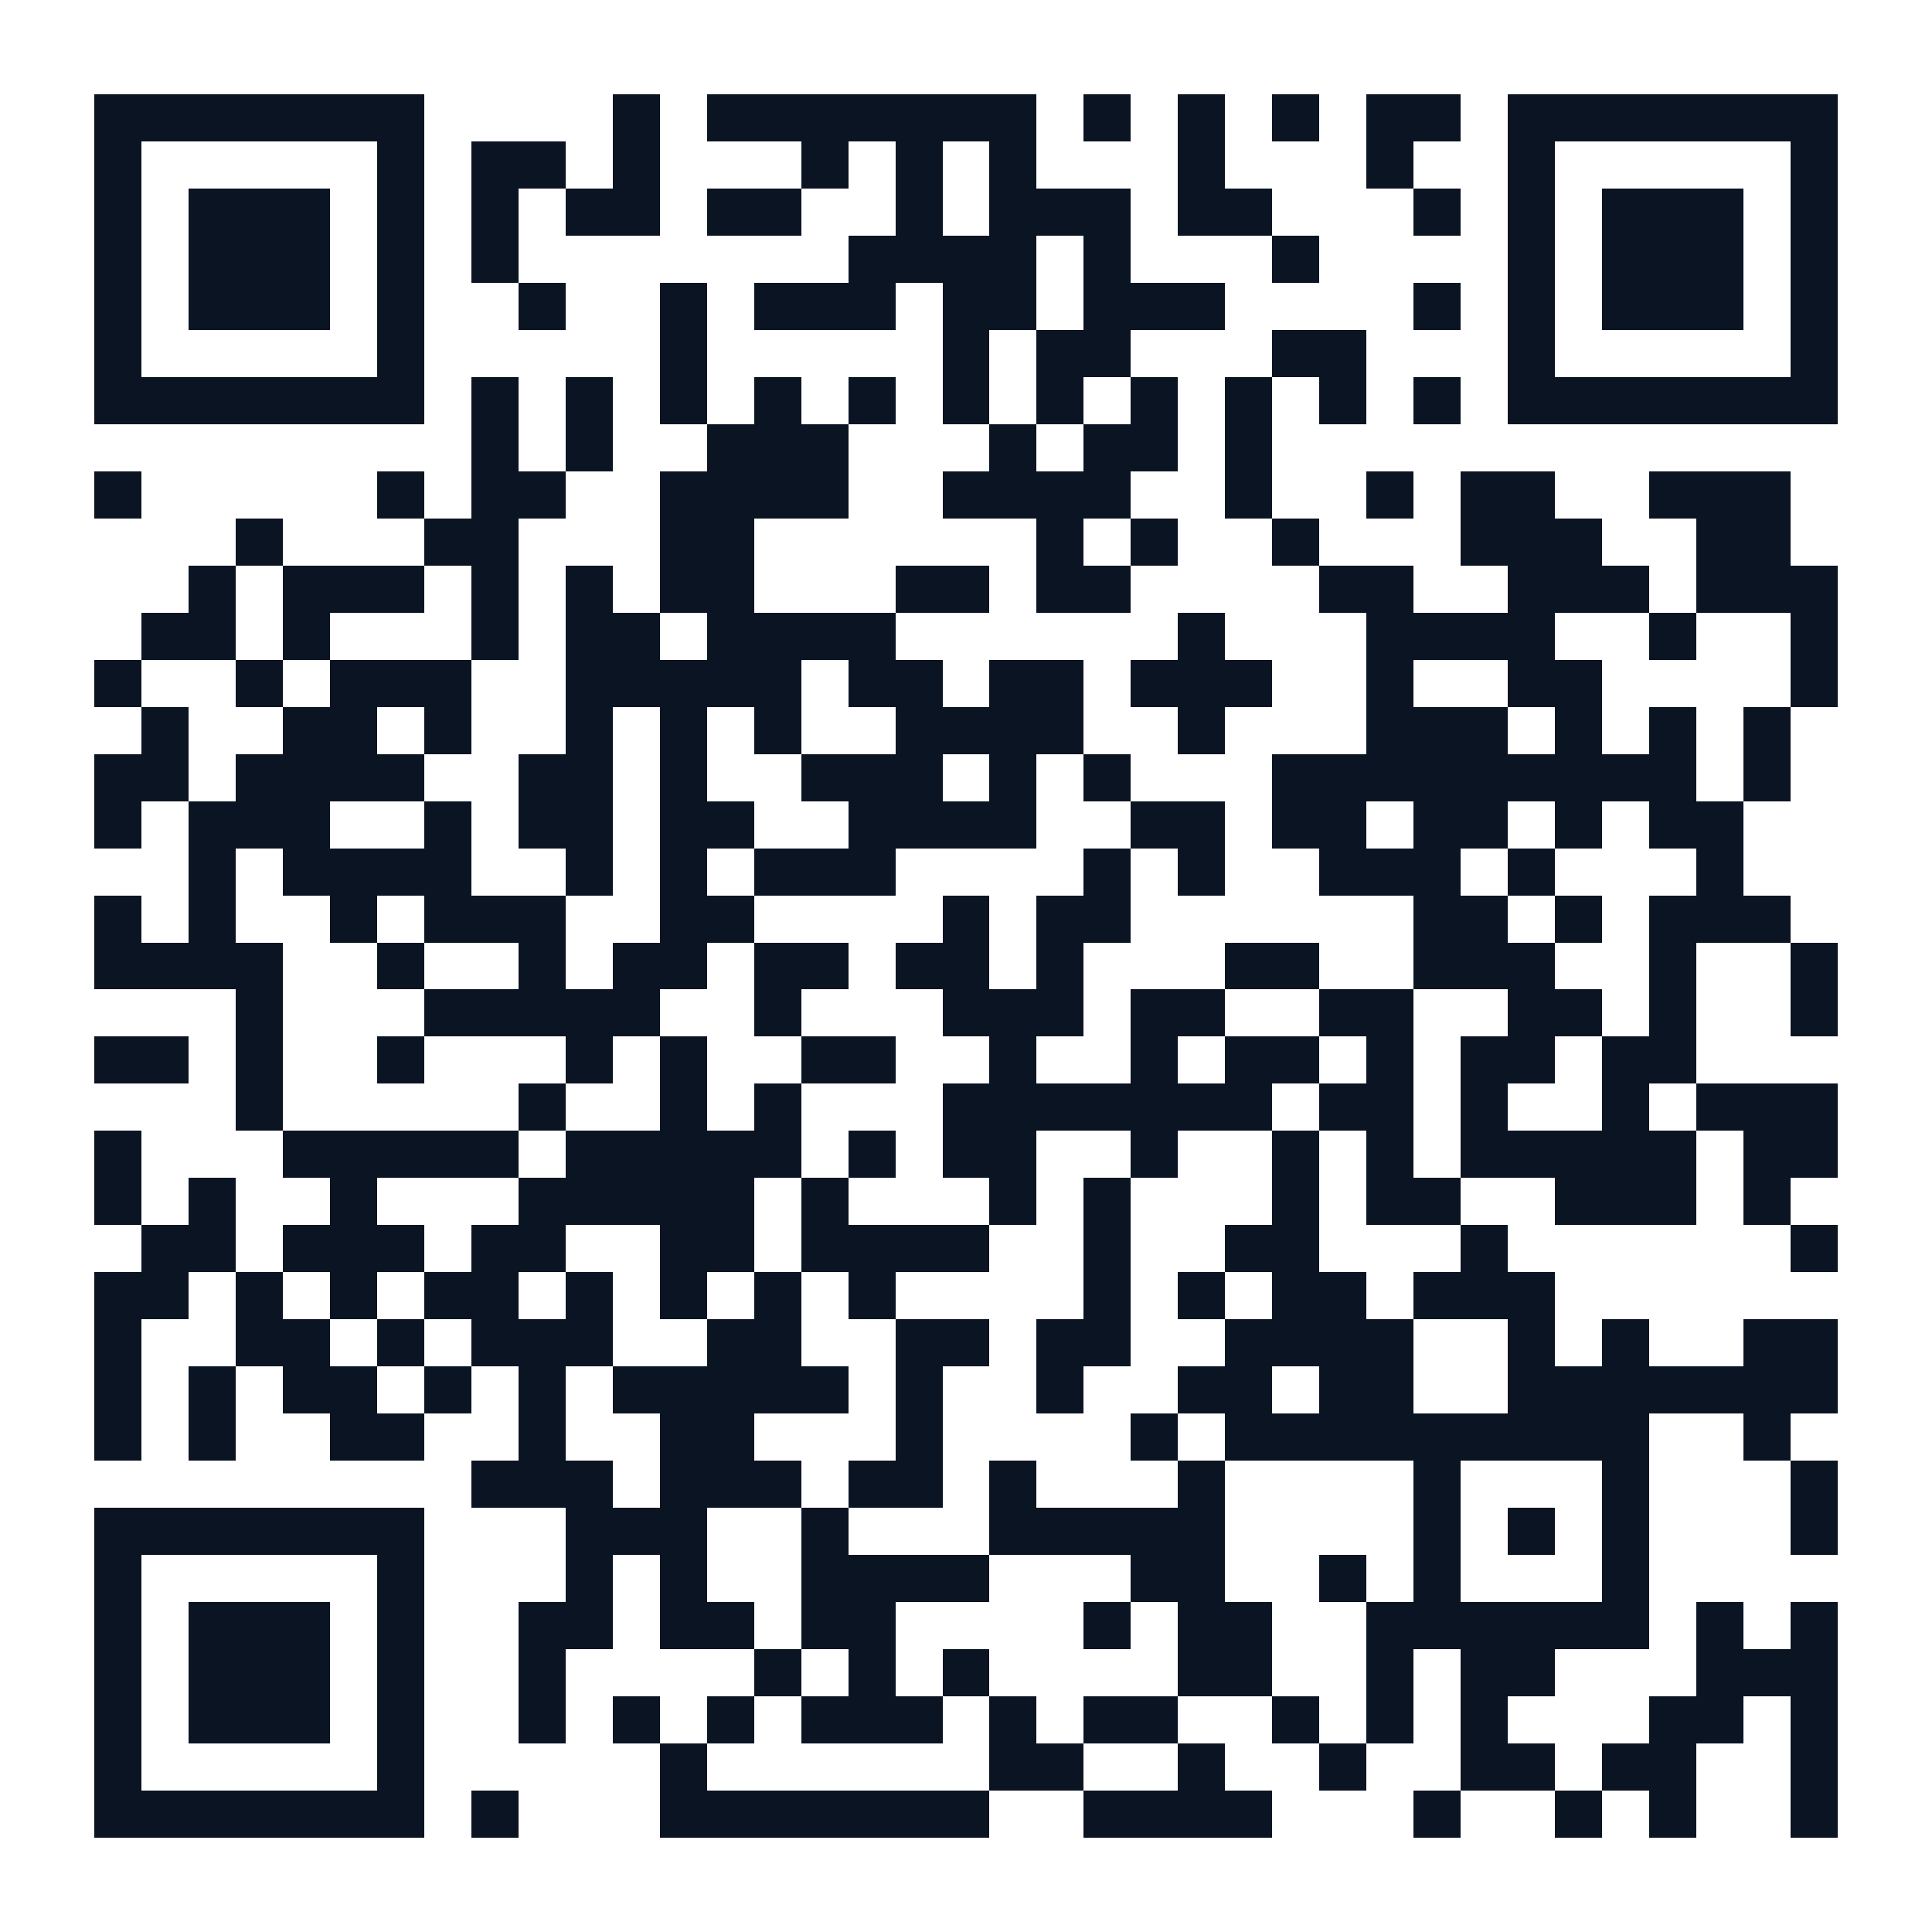
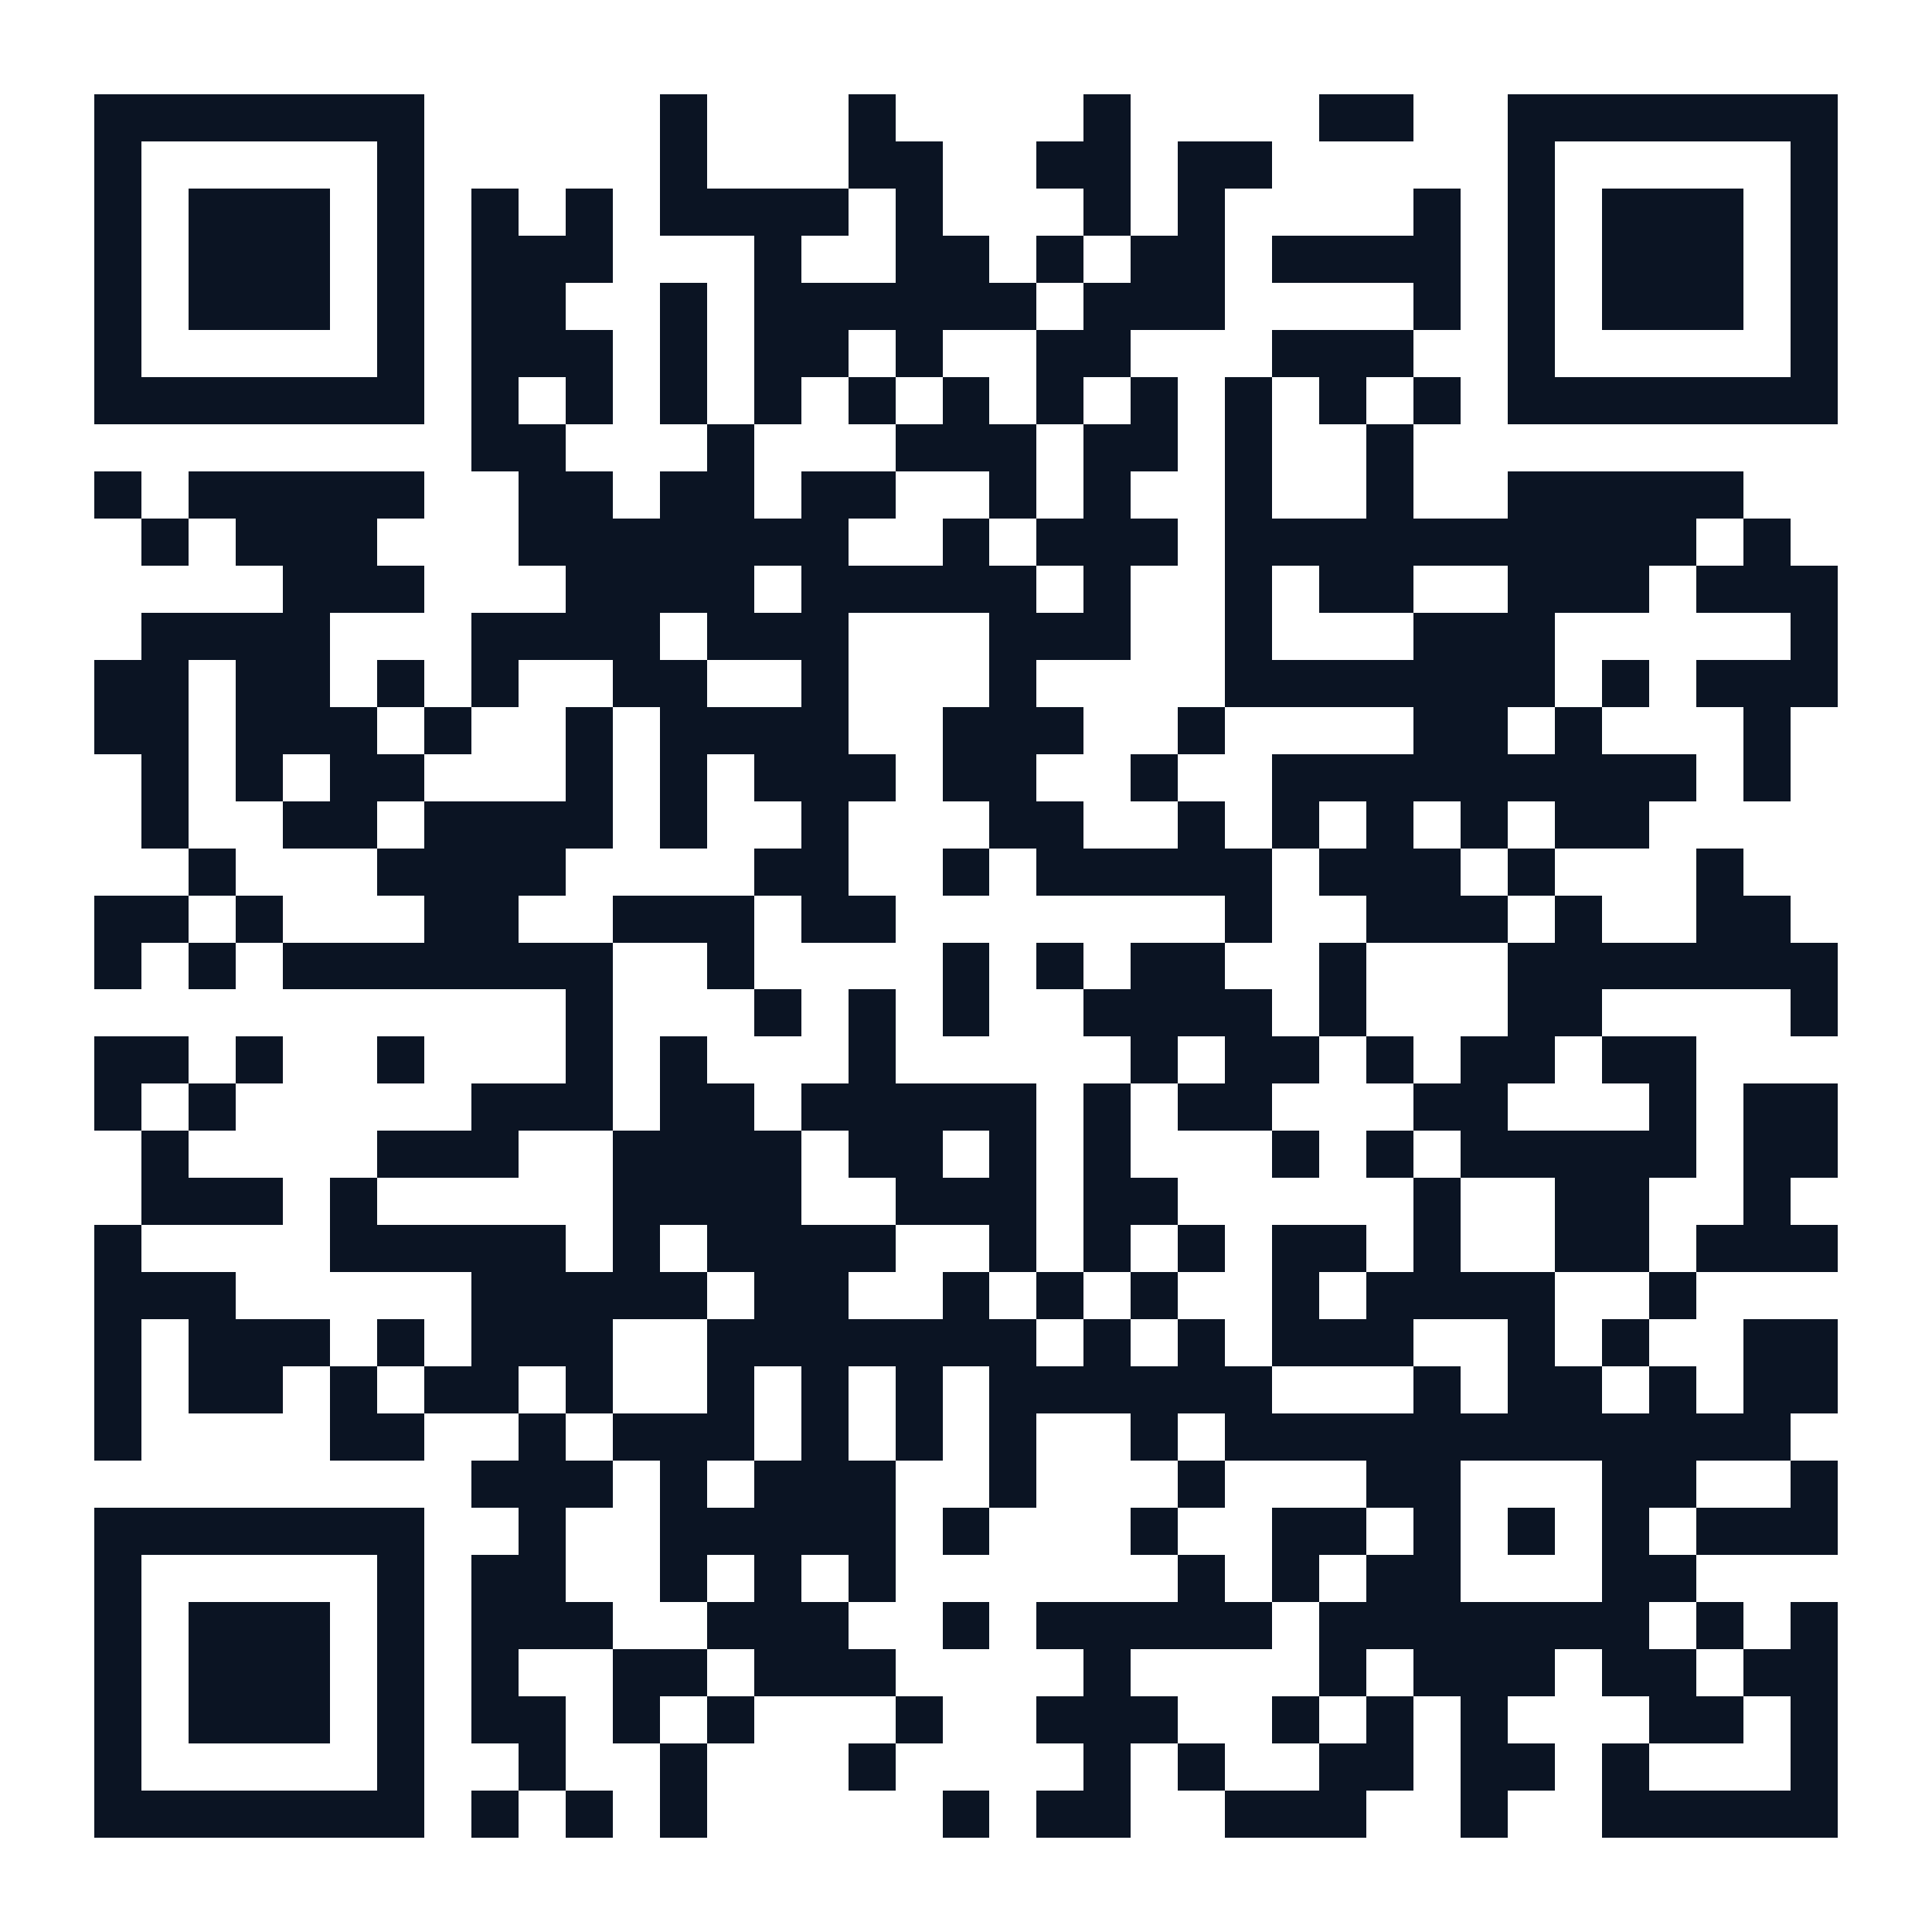
<svg xmlns="http://www.w3.org/2000/svg" viewBox="0 0 41 41" shape-rendering="crispEdges">
-   <path stroke="#0b1423" d="M2 2.5h7m4 0h1m1 0h7m1 0h1m1 0h1m1 0h1m1 0h2m1 0h7M2 3.5h1m5 0h1m1 0h2m1 0h1m3 0h1m1 0h1m1 0h1m3 0h1m3 0h1m2 0h1m5 0h1M2 4.5h1m1 0h3m1 0h1m1 0h1m1 0h2m1 0h2m2 0h1m1 0h3m1 0h2m3 0h1m1 0h1m1 0h3m1 0h1M2 5.5h1m1 0h3m1 0h1m1 0h1m7 0h4m1 0h1m3 0h1m4 0h1m1 0h3m1 0h1M2 6.5h1m1 0h3m1 0h1m2 0h1m2 0h1m1 0h3m1 0h2m1 0h3m4 0h1m1 0h1m1 0h3m1 0h1M2 7.5h1m5 0h1m5 0h1m5 0h1m1 0h2m3 0h2m3 0h1m5 0h1M2 8.5h7m1 0h1m1 0h1m1 0h1m1 0h1m1 0h1m1 0h1m1 0h1m1 0h1m1 0h1m1 0h1m1 0h1m1 0h7M10 9.5h1m1 0h1m2 0h3m3 0h1m1 0h2m1 0h1M2 10.5h1m5 0h1m1 0h2m2 0h4m2 0h4m2 0h1m2 0h1m1 0h2m2 0h3M5 11.5h1m3 0h2m3 0h2m6 0h1m1 0h1m2 0h1m3 0h3m2 0h2M4 12.5h1m1 0h3m1 0h1m1 0h1m1 0h2m3 0h2m1 0h2m4 0h2m2 0h3m1 0h3M3 13.5h2m1 0h1m3 0h1m1 0h2m1 0h4m6 0h1m3 0h4m2 0h1m2 0h1M2 14.5h1m2 0h1m1 0h3m2 0h5m1 0h2m1 0h2m1 0h3m2 0h1m2 0h2m4 0h1M3 15.5h1m2 0h2m1 0h1m2 0h1m1 0h1m1 0h1m2 0h4m2 0h1m3 0h3m1 0h1m1 0h1m1 0h1M2 16.5h2m1 0h4m2 0h2m1 0h1m2 0h3m1 0h1m1 0h1m3 0h9m1 0h1M2 17.5h1m1 0h3m2 0h1m1 0h2m1 0h2m2 0h4m2 0h2m1 0h2m1 0h2m1 0h1m1 0h2M4 18.5h1m1 0h4m2 0h1m1 0h1m1 0h3m4 0h1m1 0h1m2 0h3m1 0h1m3 0h1M2 19.5h1m1 0h1m2 0h1m1 0h3m2 0h2m4 0h1m1 0h2m6 0h2m1 0h1m1 0h3M2 20.5h4m2 0h1m2 0h1m1 0h2m1 0h2m1 0h2m1 0h1m3 0h2m2 0h3m2 0h1m2 0h1M5 21.5h1m3 0h5m2 0h1m3 0h3m1 0h2m2 0h2m2 0h2m1 0h1m2 0h1M2 22.5h2m1 0h1m2 0h1m3 0h1m1 0h1m2 0h2m2 0h1m2 0h1m1 0h2m1 0h1m1 0h2m1 0h2M5 23.5h1m5 0h1m2 0h1m1 0h1m3 0h7m1 0h2m1 0h1m2 0h1m1 0h3M2 24.5h1m3 0h5m1 0h5m1 0h1m1 0h2m2 0h1m2 0h1m1 0h1m1 0h5m1 0h2M2 25.5h1m1 0h1m2 0h1m3 0h5m1 0h1m3 0h1m1 0h1m3 0h1m1 0h2m2 0h3m1 0h1M3 26.5h2m1 0h3m1 0h2m2 0h2m1 0h4m2 0h1m2 0h2m3 0h1m6 0h1M2 27.5h2m1 0h1m1 0h1m1 0h2m1 0h1m1 0h1m1 0h1m1 0h1m4 0h1m1 0h1m1 0h2m1 0h3M2 28.5h1m2 0h2m1 0h1m1 0h3m2 0h2m2 0h2m1 0h2m2 0h4m2 0h1m1 0h1m2 0h2M2 29.5h1m1 0h1m1 0h2m1 0h1m1 0h1m1 0h5m1 0h1m2 0h1m2 0h2m1 0h2m2 0h7M2 30.5h1m1 0h1m2 0h2m2 0h1m2 0h2m3 0h1m4 0h1m1 0h9m2 0h1M10 31.5h3m1 0h3m1 0h2m1 0h1m3 0h1m4 0h1m3 0h1m3 0h1M2 32.5h7m3 0h3m2 0h1m3 0h5m4 0h1m1 0h1m1 0h1m3 0h1M2 33.5h1m5 0h1m3 0h1m1 0h1m2 0h4m3 0h2m2 0h1m1 0h1m3 0h1M2 34.5h1m1 0h3m1 0h1m2 0h2m1 0h2m1 0h2m4 0h1m1 0h2m2 0h6m1 0h1m1 0h1M2 35.5h1m1 0h3m1 0h1m2 0h1m4 0h1m1 0h1m1 0h1m4 0h2m2 0h1m1 0h2m3 0h3M2 36.5h1m1 0h3m1 0h1m2 0h1m1 0h1m1 0h1m1 0h3m1 0h1m1 0h2m2 0h1m1 0h1m1 0h1m3 0h2m1 0h1M2 37.5h1m5 0h1m5 0h1m6 0h2m2 0h1m2 0h1m2 0h2m1 0h2m2 0h1M2 38.5h7m1 0h1m3 0h7m2 0h4m3 0h1m2 0h1m1 0h1m2 0h1" />
+   <path stroke="#0b1423" d="M2 2.5h7m5 0h1m3 0h1m4 0h1m4 0h2m2 0h7M2 3.5h1m5 0h1m5 0h1m3 0h2m2 0h2m1 0h2m5 0h1m5 0h1M2 4.5h1m1 0h3m1 0h1m1 0h1m1 0h1m1 0h4m1 0h1m3 0h1m1 0h1m4 0h1m1 0h1m1 0h3m1 0h1M2 5.5h1m1 0h3m1 0h1m1 0h3m3 0h1m2 0h2m1 0h1m1 0h2m1 0h4m1 0h1m1 0h3m1 0h1M2 6.5h1m1 0h3m1 0h1m1 0h2m2 0h1m1 0h6m1 0h3m4 0h1m1 0h1m1 0h3m1 0h1M2 7.5h1m5 0h1m1 0h3m1 0h1m1 0h2m1 0h1m2 0h2m3 0h3m2 0h1m5 0h1M2 8.5h7m1 0h1m1 0h1m1 0h1m1 0h1m1 0h1m1 0h1m1 0h1m1 0h1m1 0h1m1 0h1m1 0h1m1 0h7M10 9.5h2m3 0h1m3 0h3m1 0h2m1 0h1m2 0h1M2 10.5h1m1 0h5m2 0h2m1 0h2m1 0h2m2 0h1m1 0h1m2 0h1m2 0h1m2 0h5M3 11.5h1m1 0h3m3 0h7m2 0h1m1 0h3m1 0h10m1 0h1M6 12.5h3m3 0h4m1 0h5m1 0h1m2 0h1m1 0h2m2 0h3m1 0h3M3 13.5h4m3 0h4m1 0h3m3 0h3m2 0h1m3 0h3m5 0h1M2 14.5h2m1 0h2m1 0h1m1 0h1m2 0h2m2 0h1m3 0h1m4 0h7m1 0h1m1 0h3M2 15.5h2m1 0h3m1 0h1m2 0h1m1 0h4m2 0h3m2 0h1m4 0h2m1 0h1m3 0h1M3 16.5h1m1 0h1m1 0h2m3 0h1m1 0h1m1 0h3m1 0h2m2 0h1m2 0h9m1 0h1M3 17.5h1m2 0h2m1 0h4m1 0h1m2 0h1m3 0h2m2 0h1m1 0h1m1 0h1m1 0h1m1 0h2M4 18.5h1m3 0h4m4 0h2m2 0h1m1 0h5m1 0h3m1 0h1m3 0h1M2 19.5h2m1 0h1m3 0h2m2 0h3m1 0h2m7 0h1m2 0h3m1 0h1m2 0h2M2 20.5h1m1 0h1m1 0h7m2 0h1m4 0h1m1 0h1m1 0h2m2 0h1m3 0h7M12 21.5h1m3 0h1m1 0h1m1 0h1m2 0h4m1 0h1m3 0h2m4 0h1M2 22.5h2m1 0h1m2 0h1m3 0h1m1 0h1m3 0h1m5 0h1m1 0h2m1 0h1m1 0h2m1 0h2M2 23.5h1m1 0h1m5 0h3m1 0h2m1 0h5m1 0h1m1 0h2m3 0h2m3 0h1m1 0h2M3 24.5h1m4 0h3m2 0h4m1 0h2m1 0h1m1 0h1m3 0h1m1 0h1m1 0h5m1 0h2M3 25.5h3m1 0h1m5 0h4m2 0h3m1 0h2m5 0h1m2 0h2m2 0h1M2 26.5h1m4 0h5m1 0h1m1 0h4m2 0h1m1 0h1m1 0h1m1 0h2m1 0h1m2 0h2m1 0h3M2 27.5h3m5 0h5m1 0h2m2 0h1m1 0h1m1 0h1m2 0h1m1 0h4m2 0h1M2 28.5h1m1 0h3m1 0h1m1 0h3m2 0h7m1 0h1m1 0h1m1 0h3m2 0h1m1 0h1m2 0h2M2 29.5h1m1 0h2m1 0h1m1 0h2m1 0h1m2 0h1m1 0h1m1 0h1m1 0h6m3 0h1m1 0h2m1 0h1m1 0h2M2 30.5h1m4 0h2m2 0h1m1 0h3m1 0h1m1 0h1m1 0h1m2 0h1m1 0h12M10 31.5h3m1 0h1m1 0h3m2 0h1m3 0h1m3 0h2m3 0h2m2 0h1M2 32.5h7m2 0h1m2 0h5m1 0h1m3 0h1m2 0h2m1 0h1m1 0h1m1 0h1m1 0h3M2 33.5h1m5 0h1m1 0h2m2 0h1m1 0h1m1 0h1m6 0h1m1 0h1m1 0h2m3 0h2M2 34.5h1m1 0h3m1 0h1m1 0h3m2 0h3m2 0h1m1 0h5m1 0h7m1 0h1m1 0h1M2 35.5h1m1 0h3m1 0h1m1 0h1m2 0h2m1 0h3m4 0h1m4 0h1m1 0h3m1 0h2m1 0h2M2 36.5h1m1 0h3m1 0h1m1 0h2m1 0h1m1 0h1m3 0h1m2 0h3m2 0h1m1 0h1m1 0h1m3 0h2m1 0h1M2 37.5h1m5 0h1m2 0h1m2 0h1m3 0h1m4 0h1m1 0h1m2 0h2m1 0h2m1 0h1m3 0h1M2 38.5h7m1 0h1m1 0h1m1 0h1m5 0h1m1 0h2m2 0h3m2 0h1m2 0h5" />
</svg>
